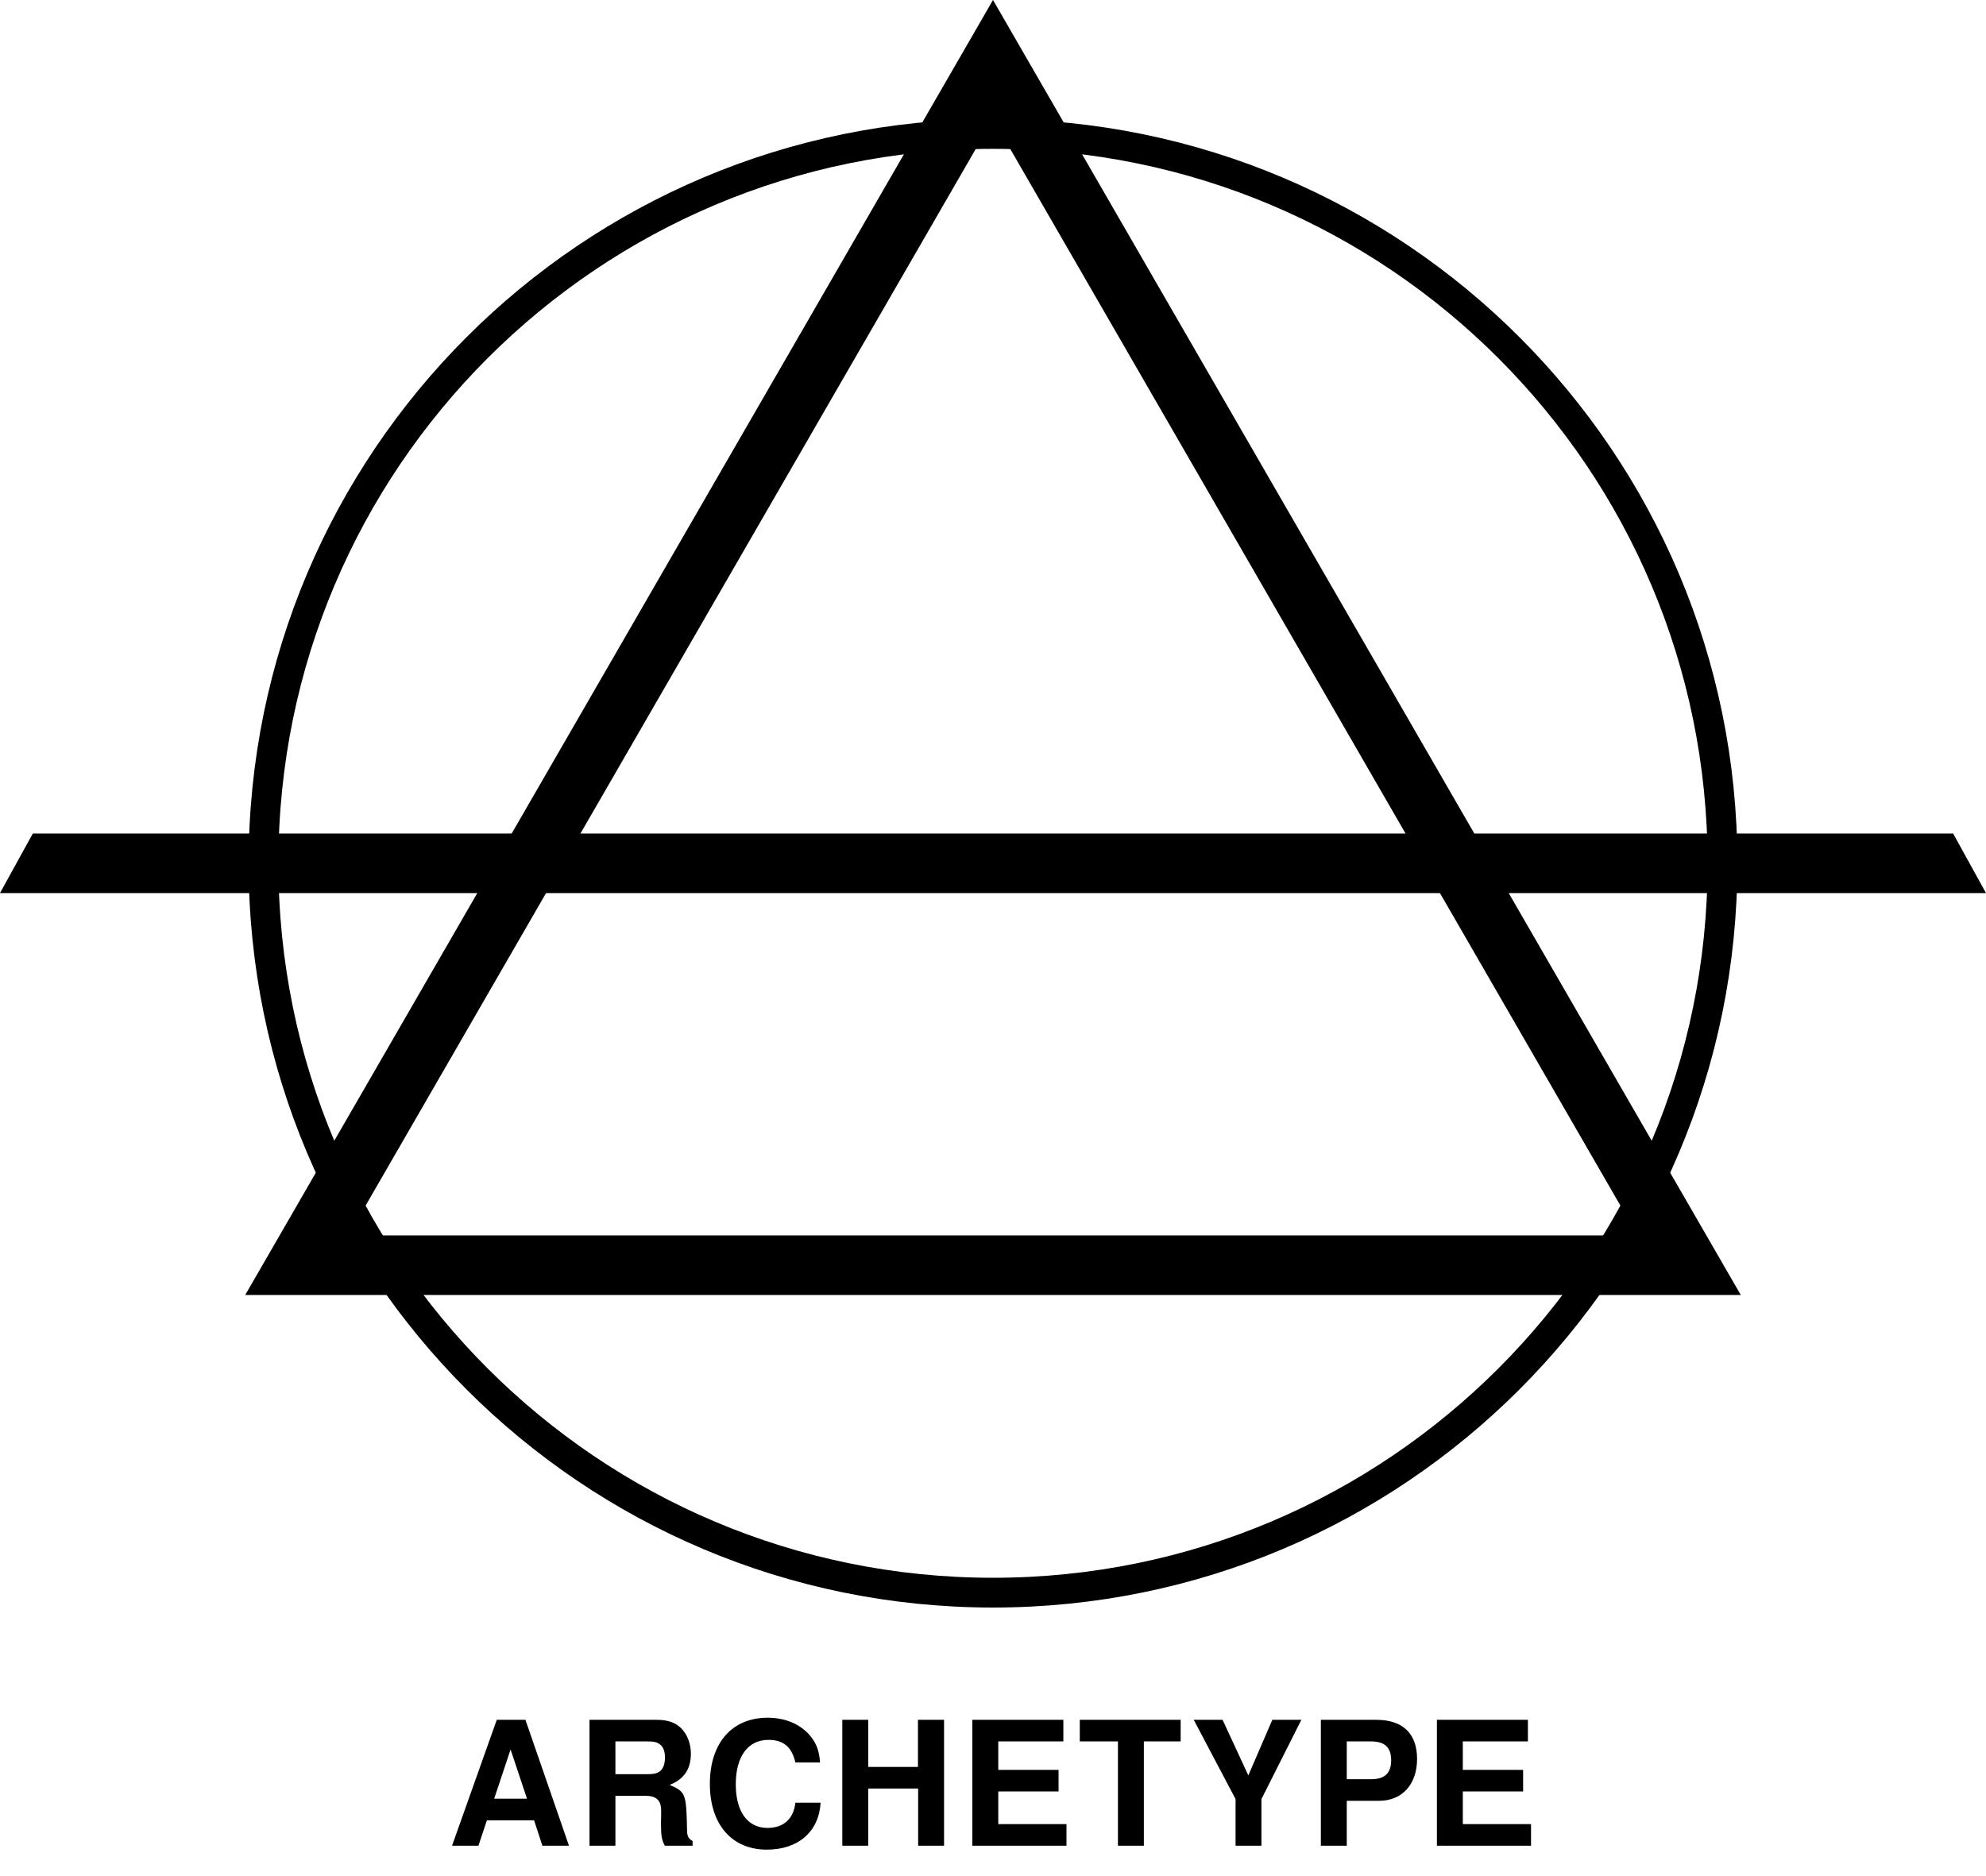
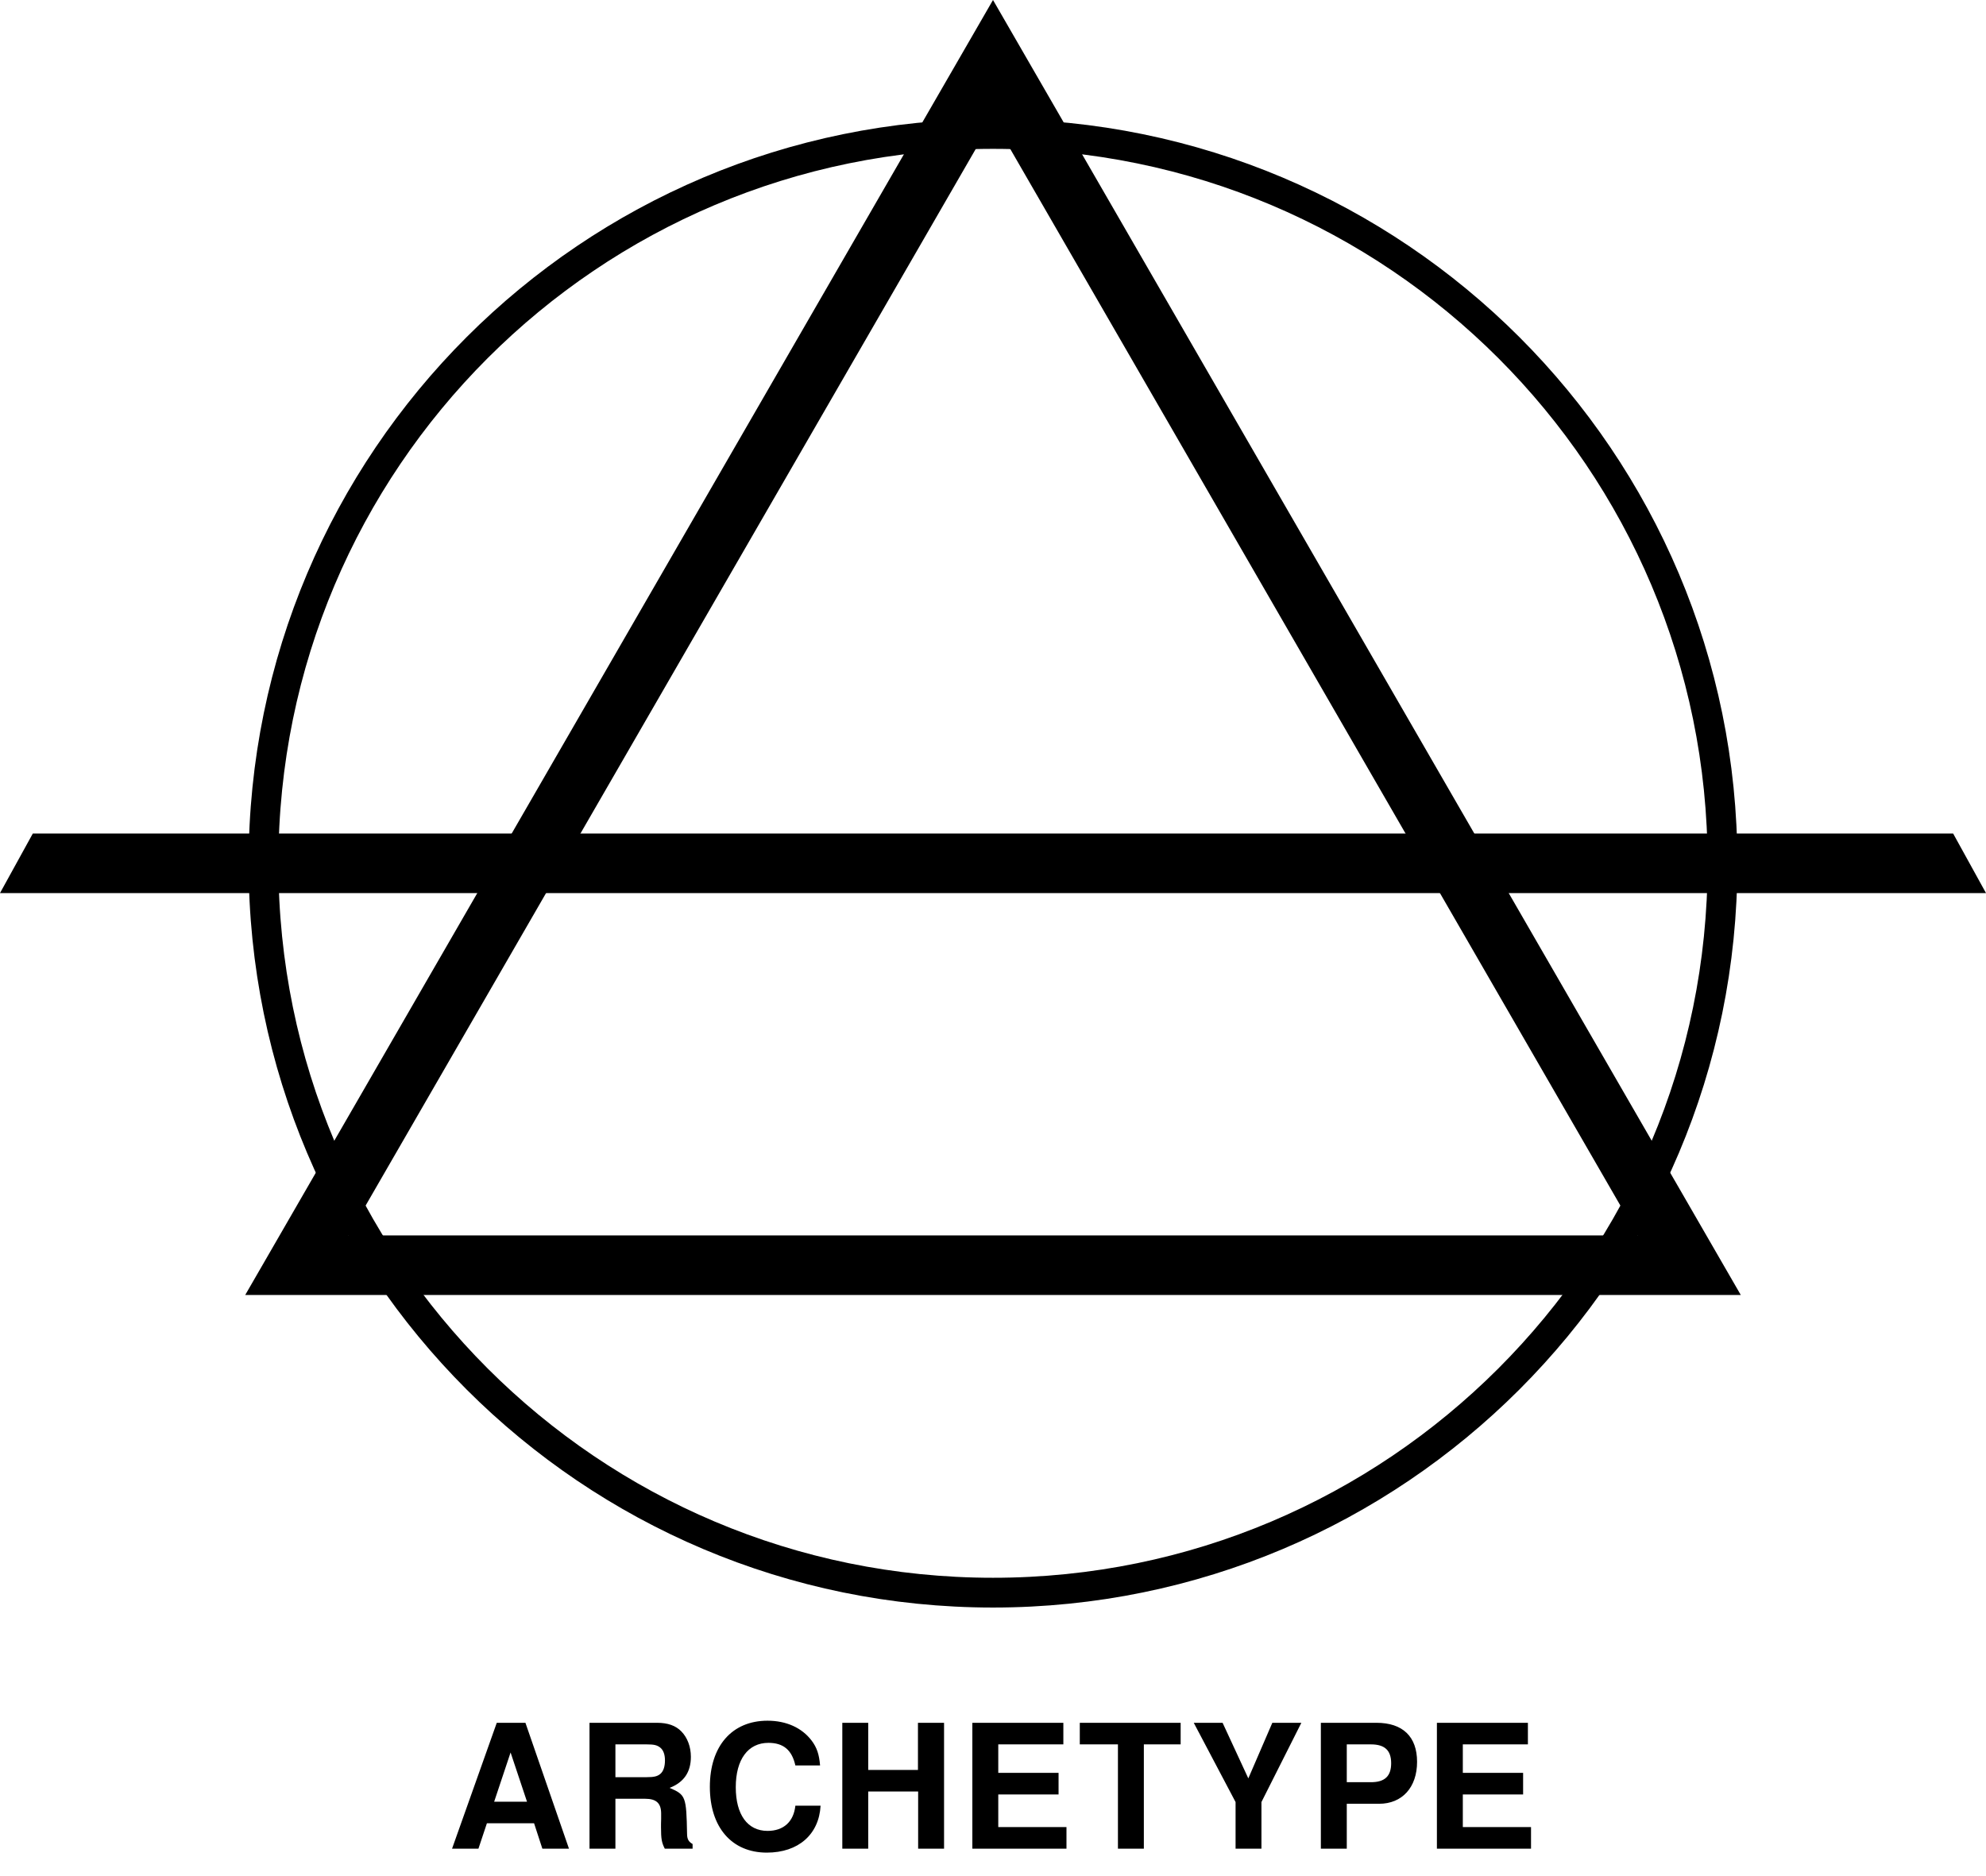
<svg xmlns="http://www.w3.org/2000/svg" width="667" height="630" viewBox="0 0 667 630" fill="none">
  <path d="M342.16 35.001L558.66 410.001L567.32 425.001H99.68L108.34 410.001L324.84 35.001L333.5 20.001L342.16 35.001Z" stroke="currentColor" stroke-width="20" />
  <circle cx="333.5" cy="290.001" r="245" stroke="currentColor" stroke-width="10" />
  <path d="M655.966 280.001L667 300.001H0L11.018 280.001L655.966 280.001Z" fill="currentColor" />
-   <text x="333.5" y="620" text-anchor="middle" font-family="neue-haas-grotesk-display, Helvetica Neue, Helvetica, Arial, sans-serif" font-weight="700" font-size="58" letter-spacing="1.16" fill="currentColor">ARCHETYPE</text>
+   <text x="333.5" y="621" text-anchor="middle" font-family="neue-haas-grotesk-display, Helvetica Neue, Helvetica, Arial, sans-serif" font-weight="700" font-size="58" letter-spacing="1.16" fill="currentColor">ARCHETYPE</text>
</svg>
